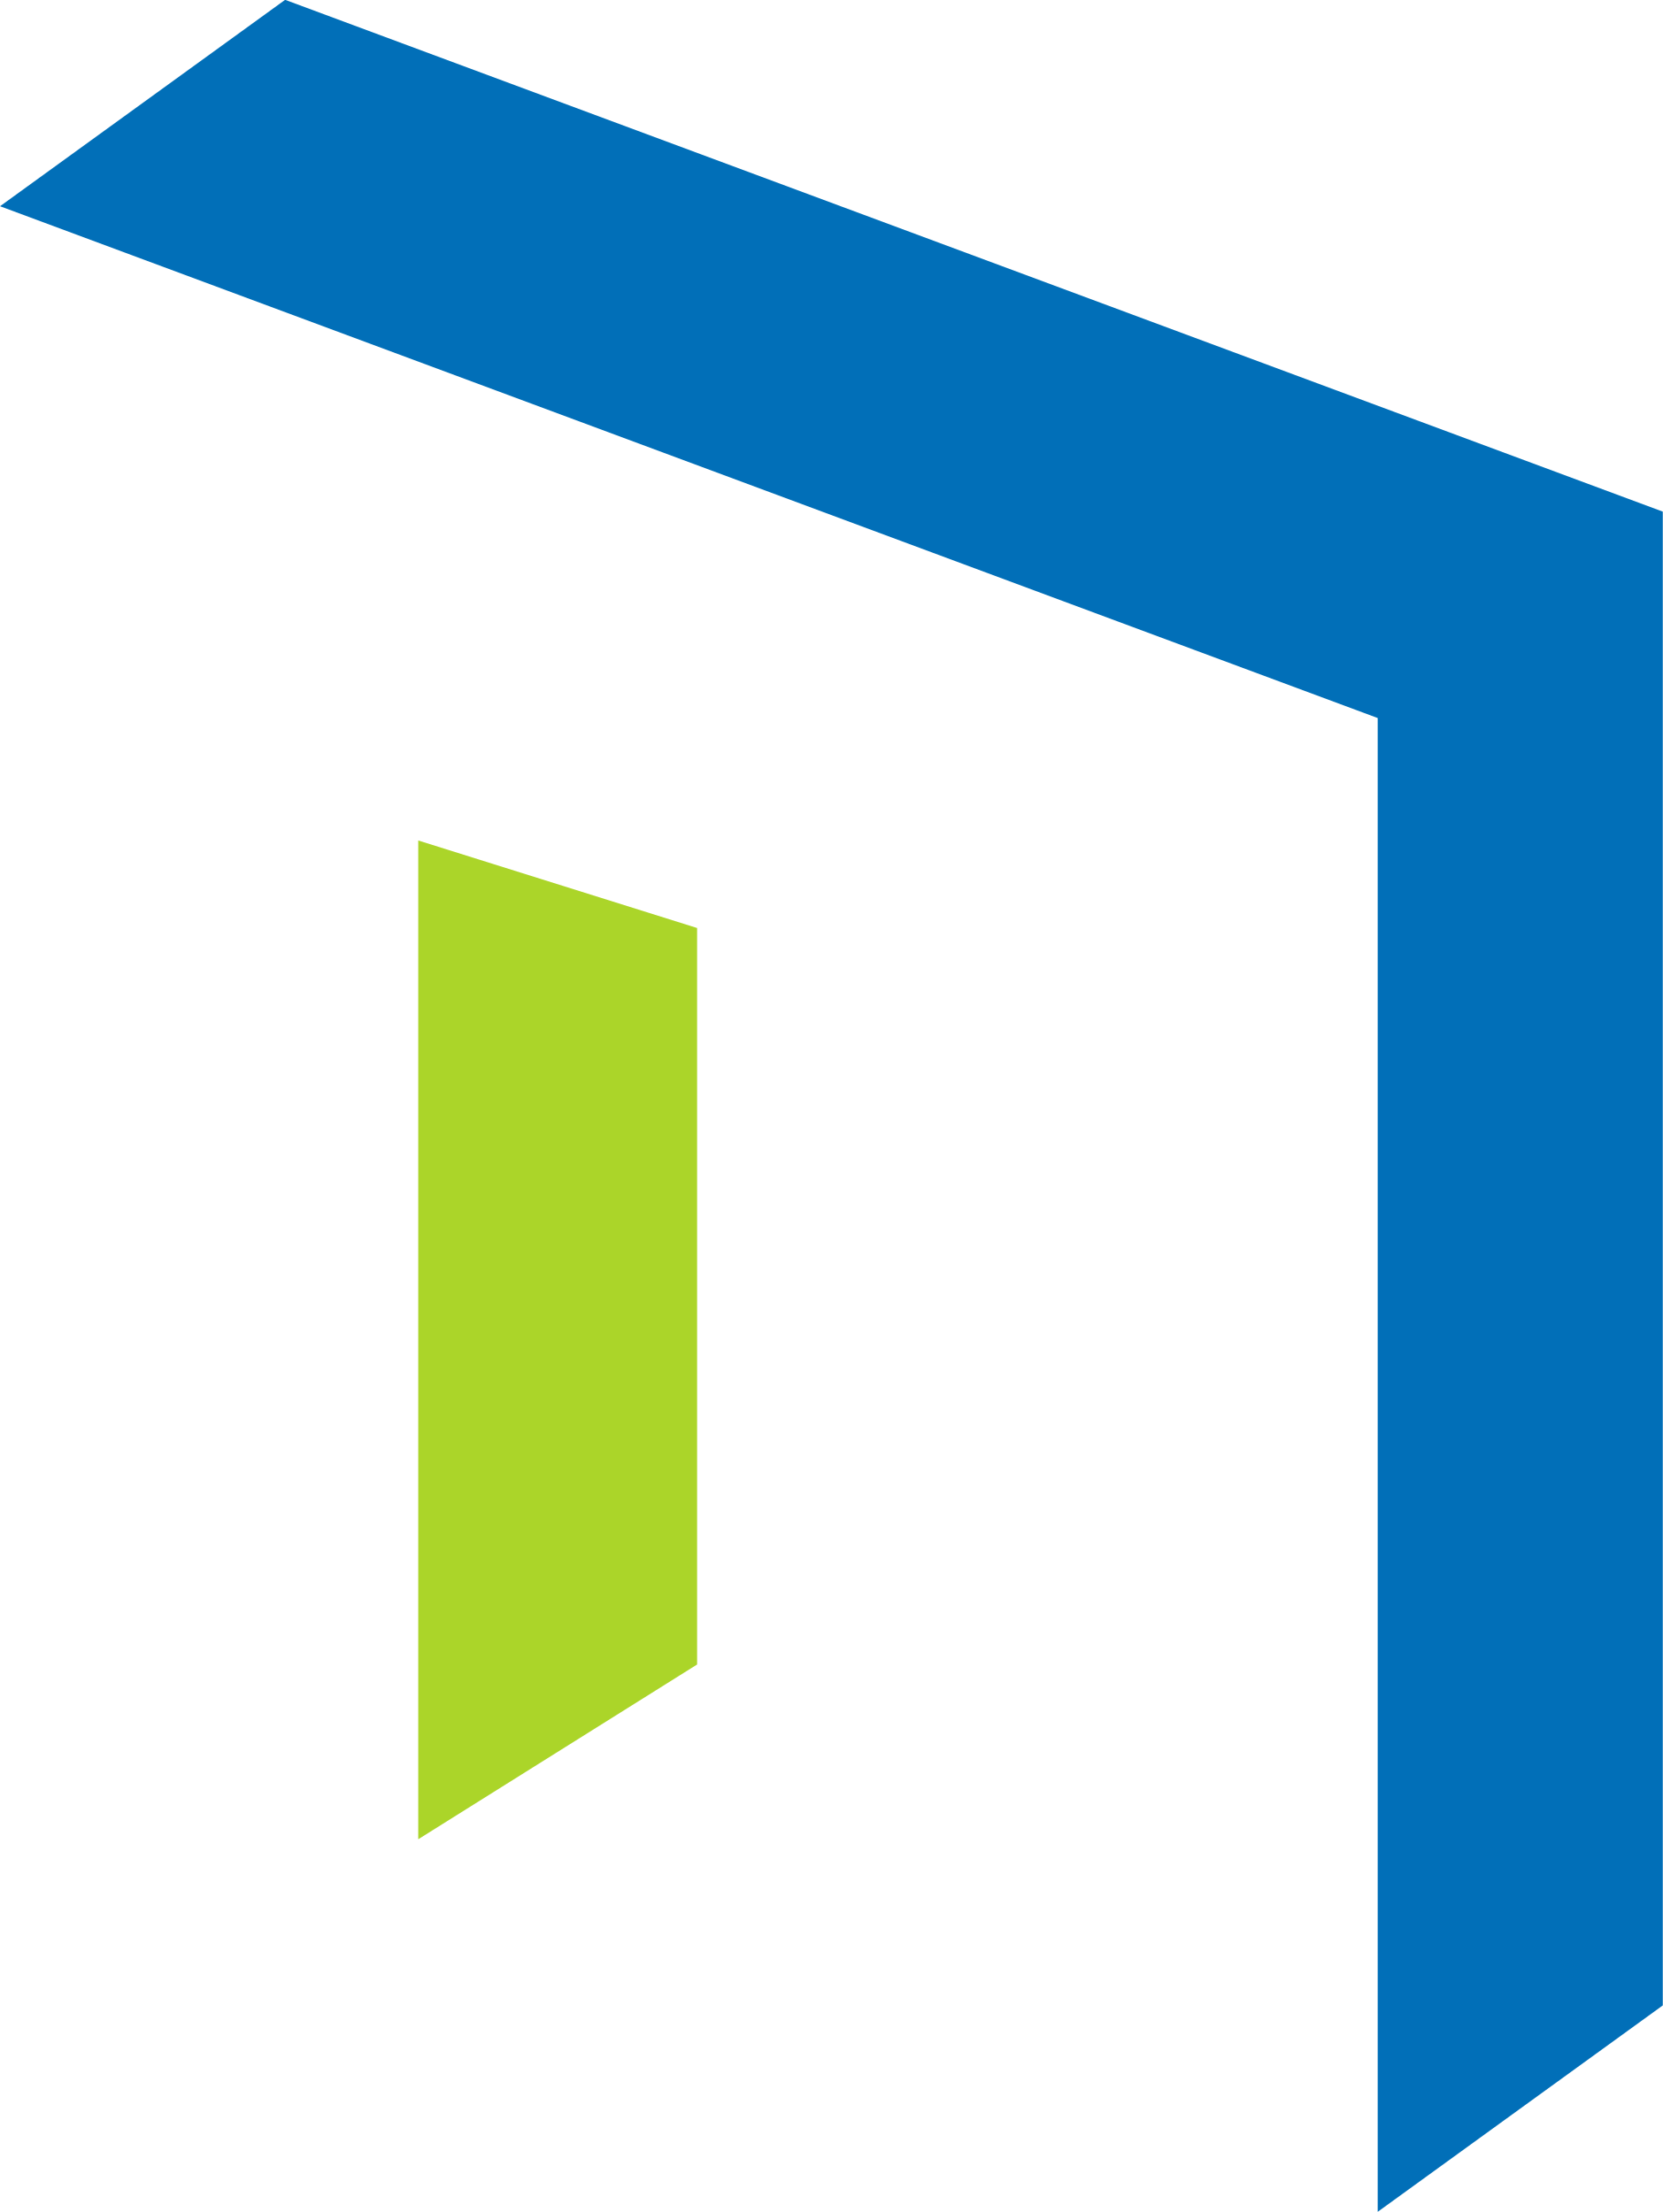
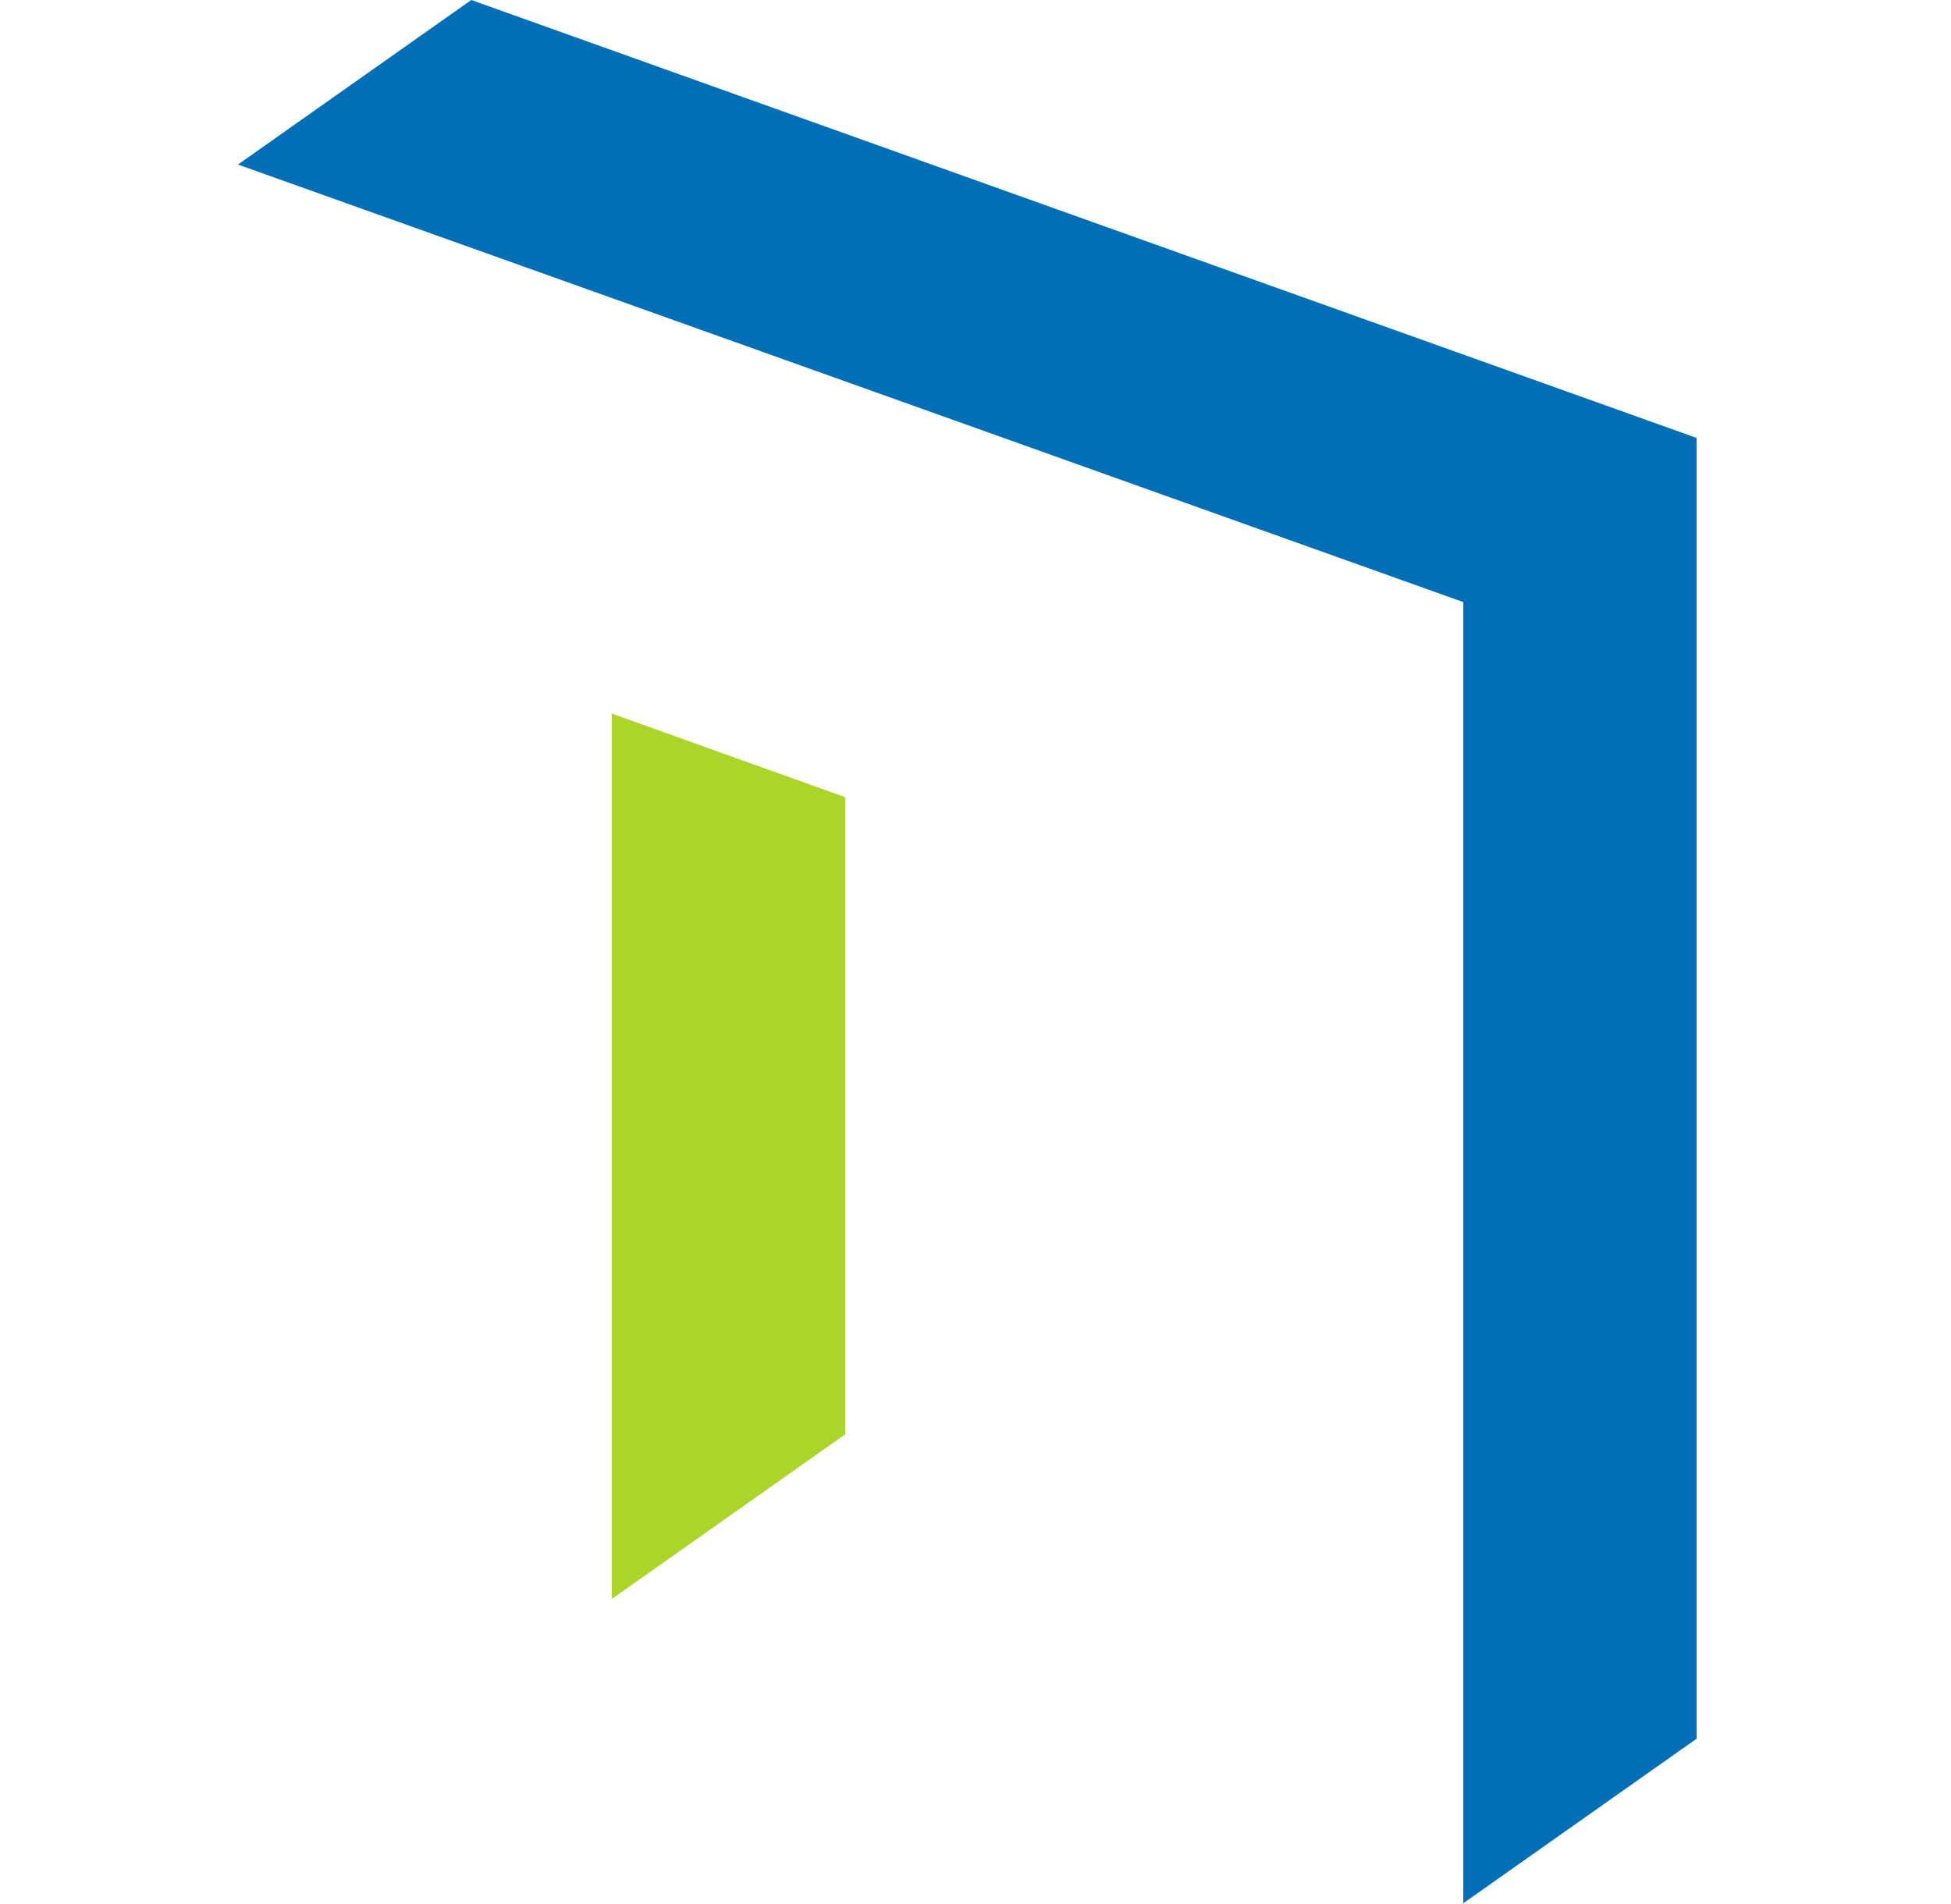
- <svg xmlns="http://www.w3.org/2000/svg" width="48.095" height="64" viewBox="0 0 48.095 64">
-   <path d="M459.44,379.7v-43.22l-39.849-14.808-8.246,5.972,39.849,14.808v43.22Z" transform="translate(-411.344 -321.677)" fill="#016fb8" />
-   <path d="M427.963,341.4v21.309l-8.066,5.056V338.868Z" transform="translate(-407.799 -314.55)" fill="#abd529" />
+ <svg xmlns="http://www.w3.org/2000/svg" width="41" height="40">
+   <path fill="#ABD529" d="m12.857 33.605 4.903-3.458V16.754l-4.903-1.757v18.608Z" />
+   <path fill="#016FB8" d="M5.001 3.458 30.751 12.654V40l4.903-3.458V9.204L9.904 0 5.001 3.458Z" />
</svg>
